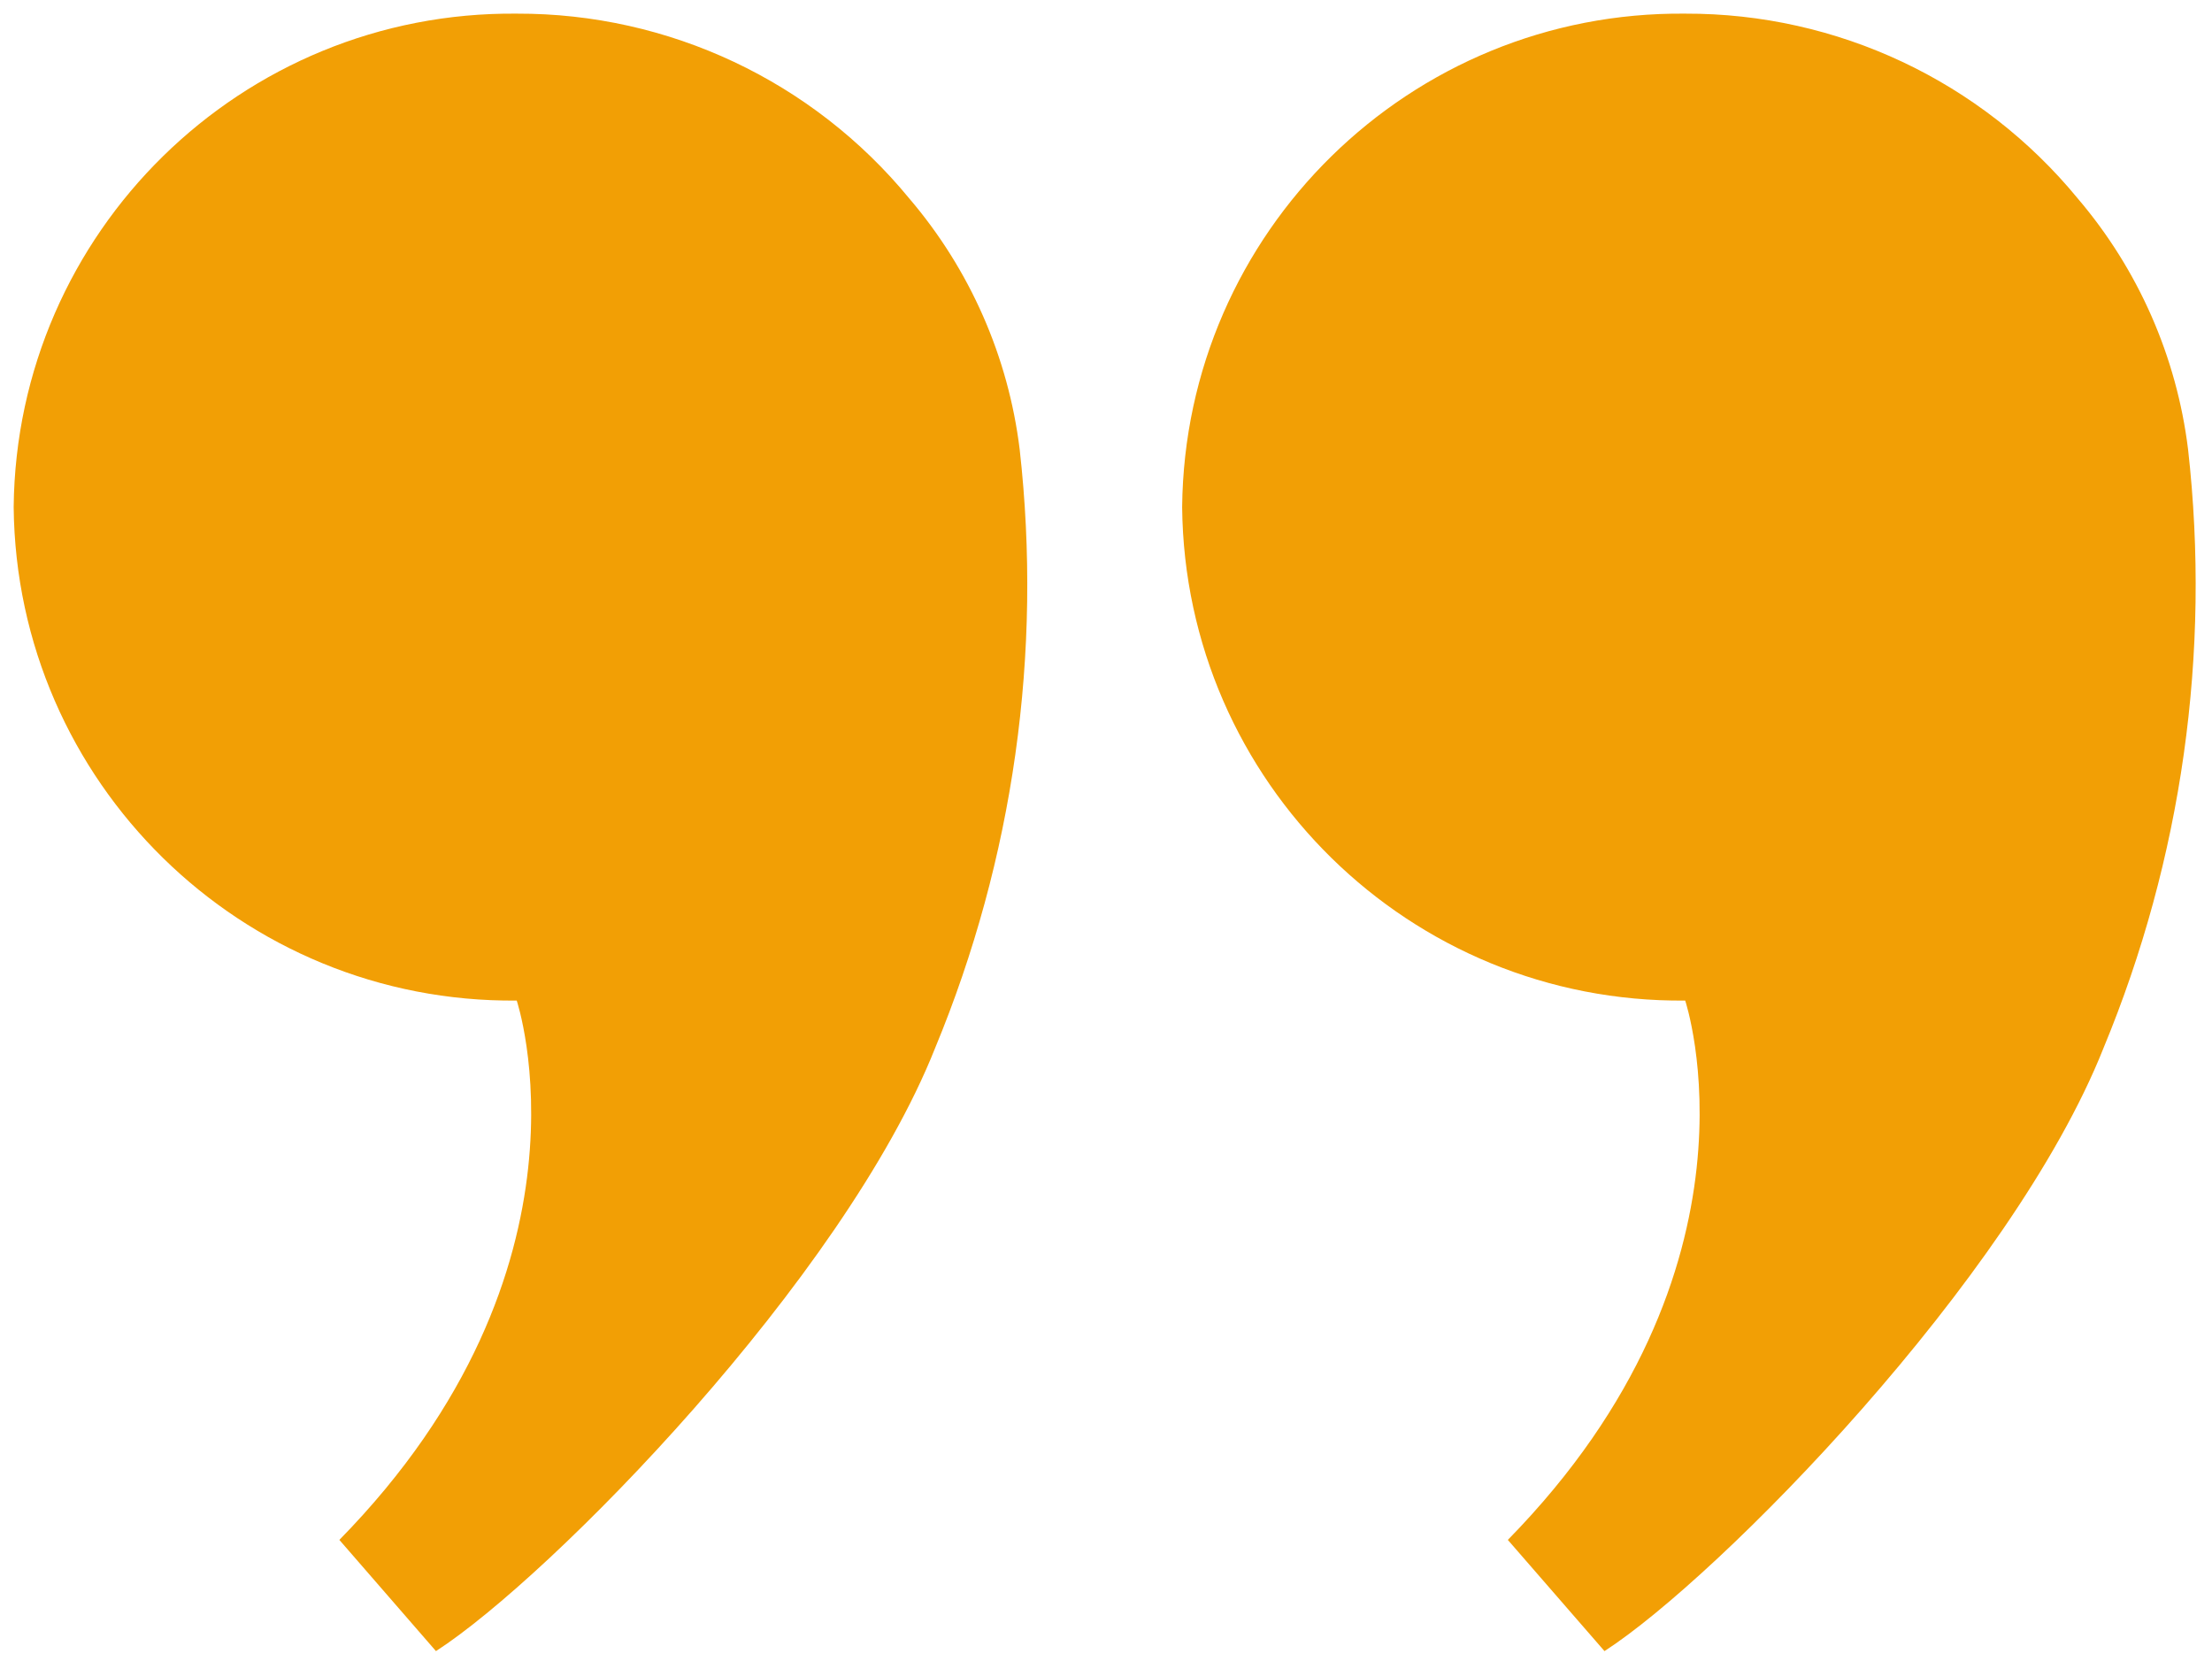
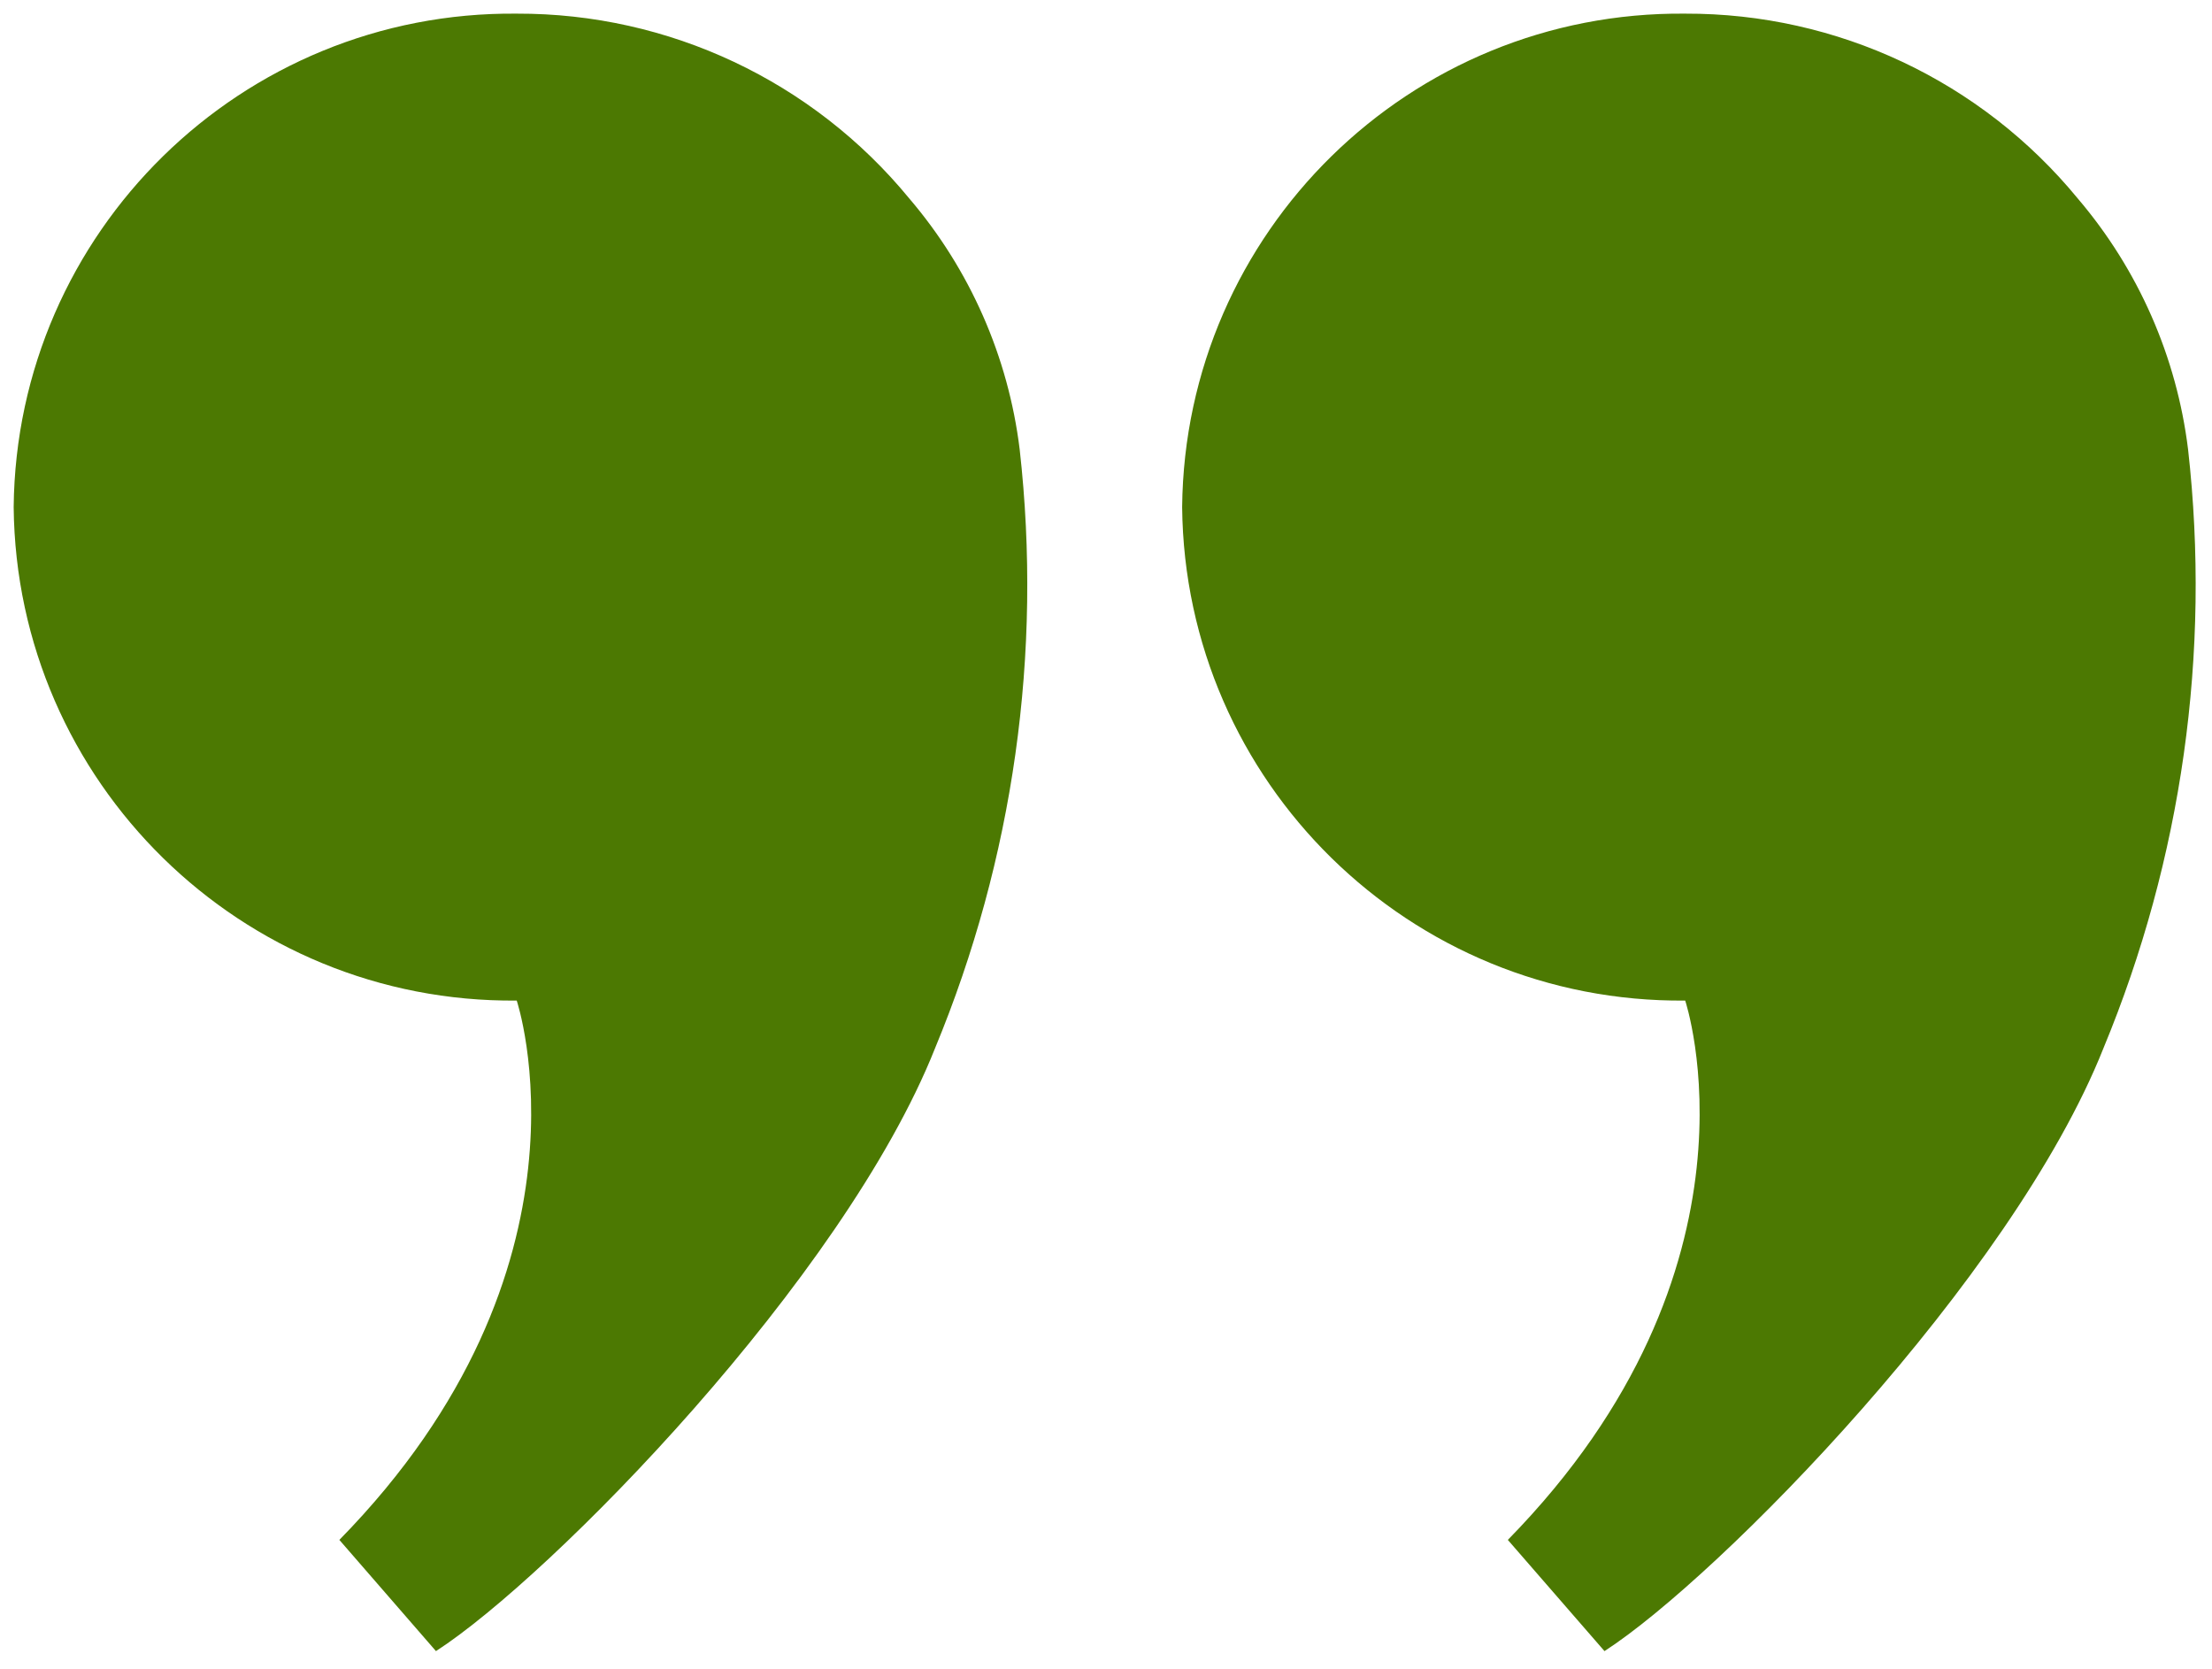
<svg xmlns="http://www.w3.org/2000/svg" width="81.065" height="61.154" viewBox="0 0 81.065 61.154">
-   <path id="Elements" d="M54.758,55.925c9.782-9.981,6.5-19.762,6.5-19.762A18.263,18.263,0,0,1,42.822,18.08,18.262,18.262,0,0,1,61.26,0,18.537,18.537,0,0,1,75.647,6.776a17.447,17.447,0,0,1,4.04,9.19,44.328,44.328,0,0,1-3.1,21.939C73.232,46.356,62.482,57.3,58.3,60Zm-42.822,0c9.783-9.981,6.5-19.762,6.5-19.762A18.264,18.264,0,0,1,0,18.08,18.264,18.264,0,0,1,18.44,0,18.534,18.534,0,0,1,32.825,6.776a17.413,17.413,0,0,1,4.043,9.19,44.345,44.345,0,0,1-3.1,21.939C30.413,46.356,19.663,57.3,15.476,60Z" transform="translate(0.501 0.5)" fill="#f29f05" stroke="rgba(0,0,0,0)" stroke-miterlimit="10" stroke-width="1" />
+   <path id="Elements" d="M54.758,55.925c9.782-9.981,6.5-19.762,6.5-19.762A18.263,18.263,0,0,1,42.822,18.08,18.262,18.262,0,0,1,61.26,0,18.537,18.537,0,0,1,75.647,6.776a17.447,17.447,0,0,1,4.04,9.19,44.328,44.328,0,0,1-3.1,21.939C73.232,46.356,62.482,57.3,58.3,60Zm-42.822,0c9.783-9.981,6.5-19.762,6.5-19.762A18.264,18.264,0,0,1,0,18.08,18.264,18.264,0,0,1,18.44,0,18.534,18.534,0,0,1,32.825,6.776a17.413,17.413,0,0,1,4.043,9.19,44.345,44.345,0,0,1-3.1,21.939C30.413,46.356,19.663,57.3,15.476,60Z" transform="translate(0.501 0.5)" fill="#4c7902" stroke="rgba(0,0,0,0)" stroke-miterlimit="10" stroke-width="1" />
</svg>
